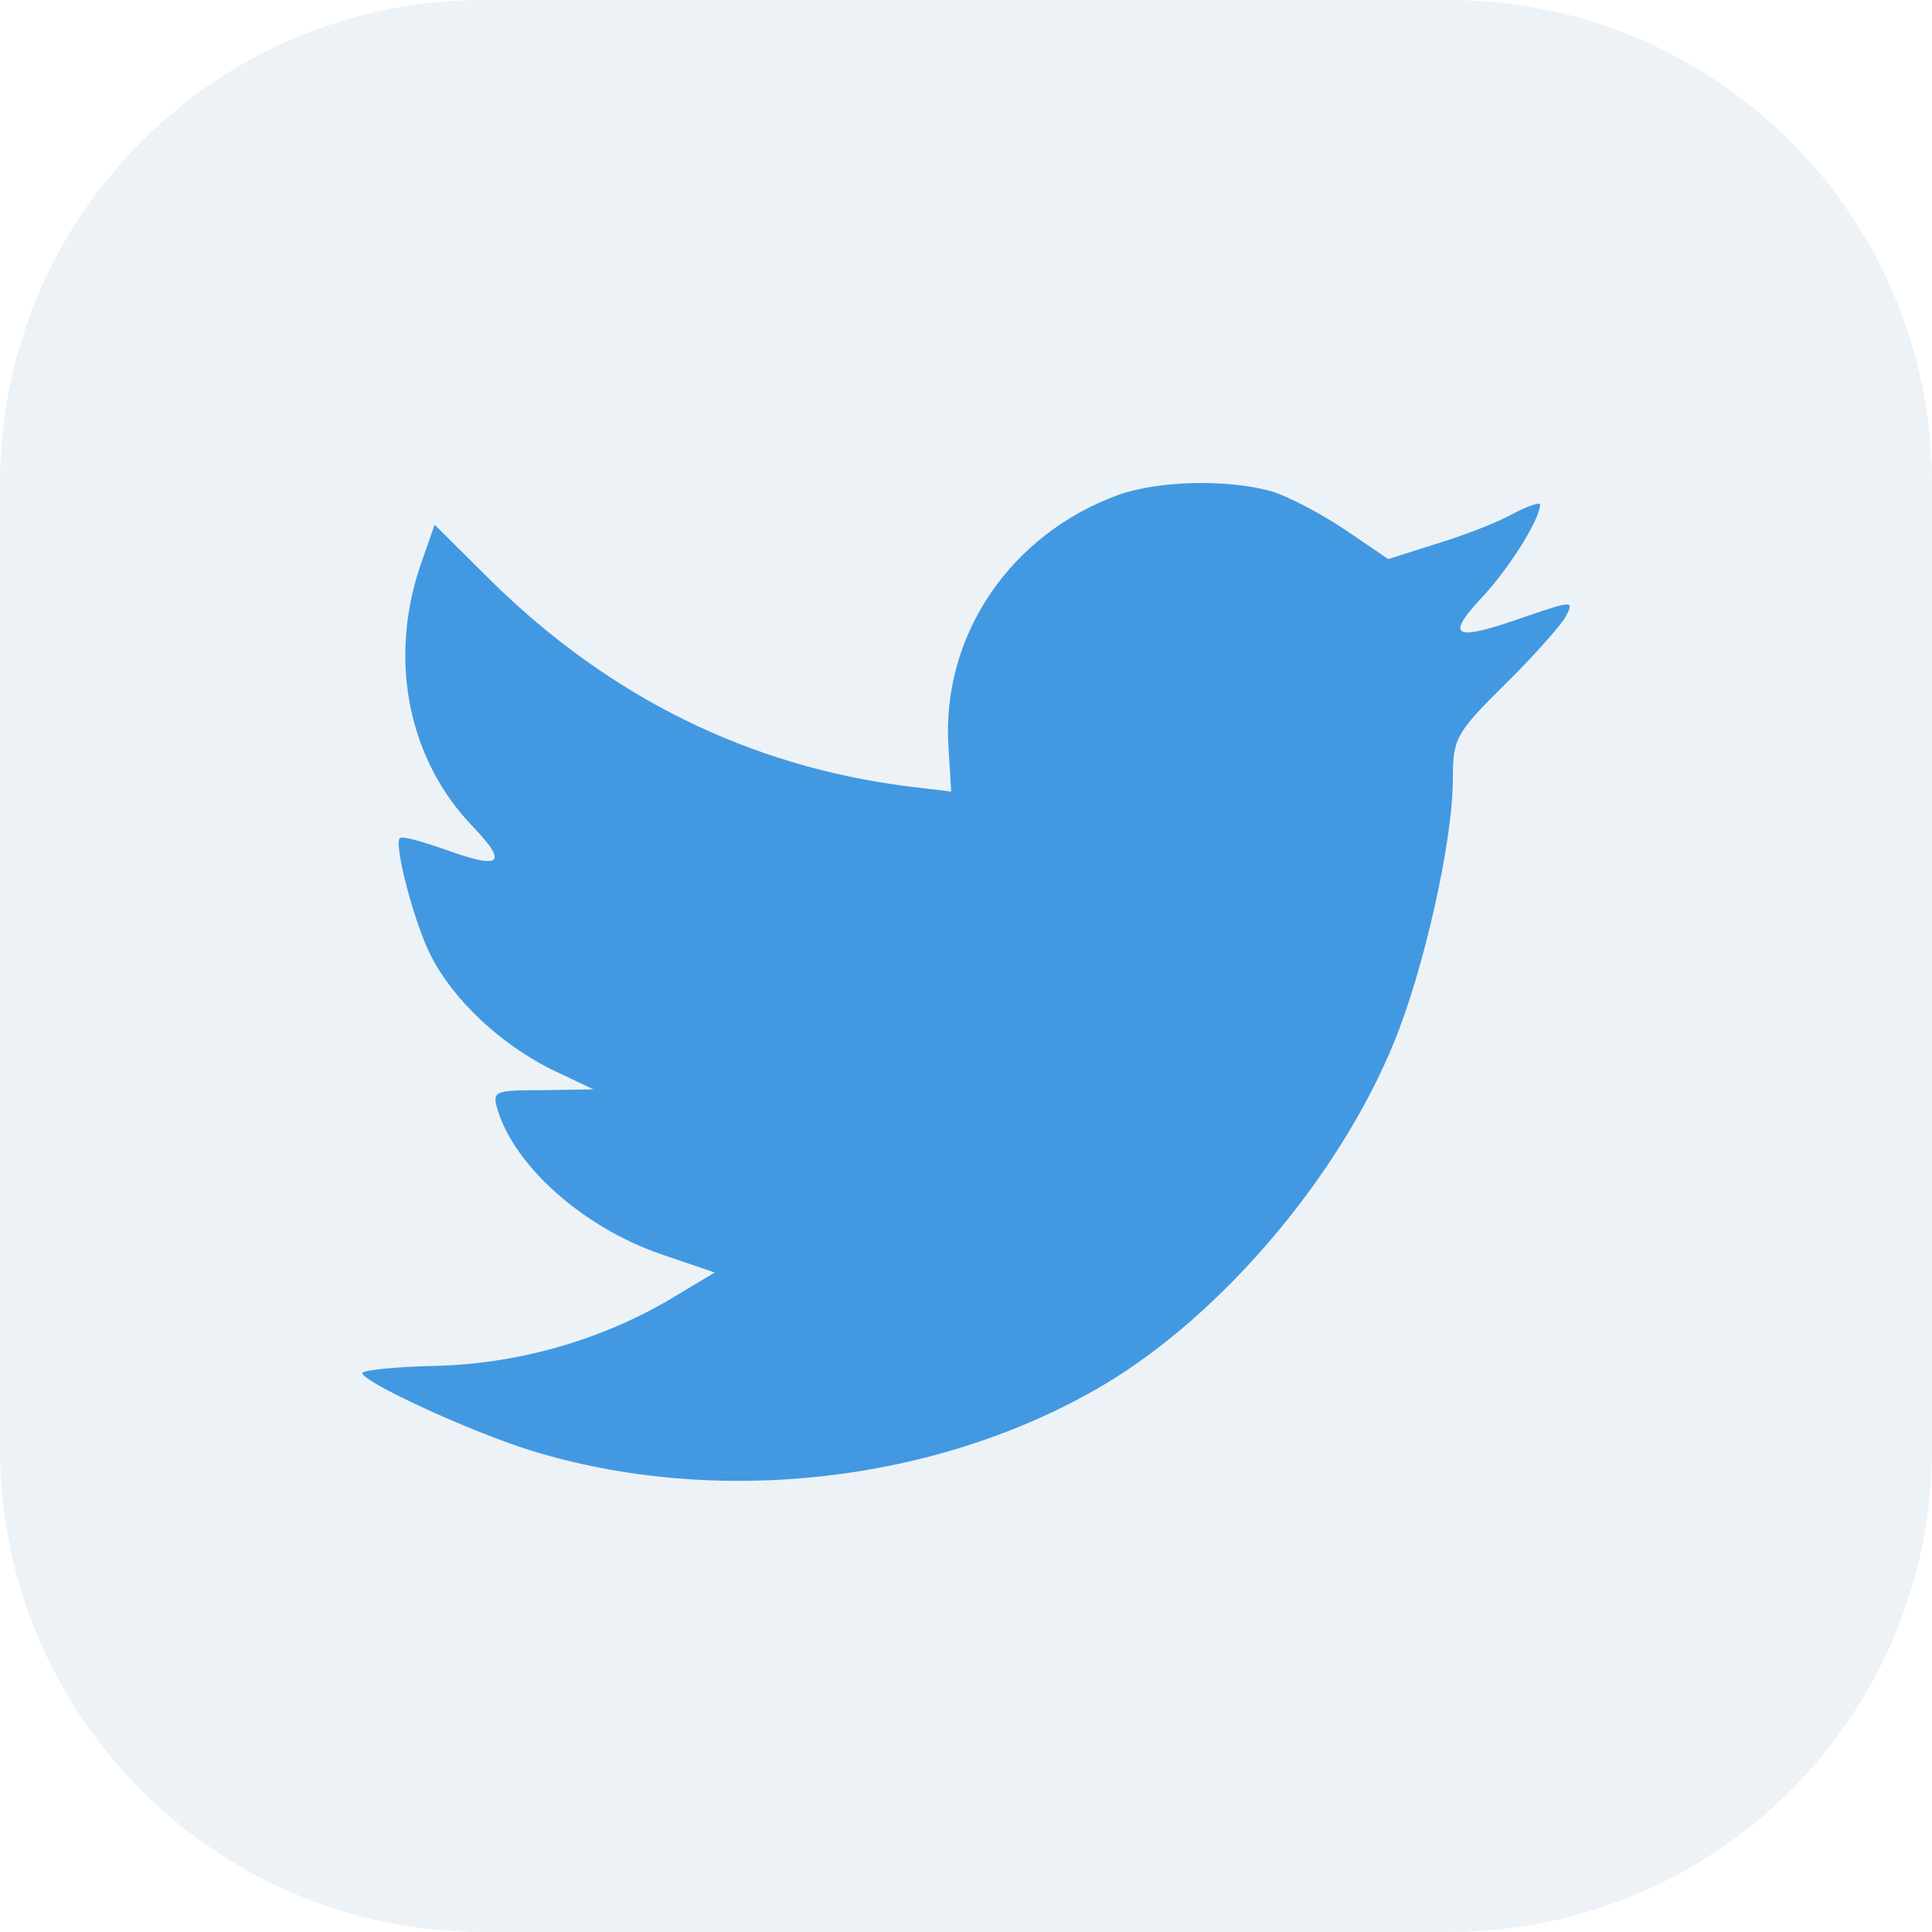
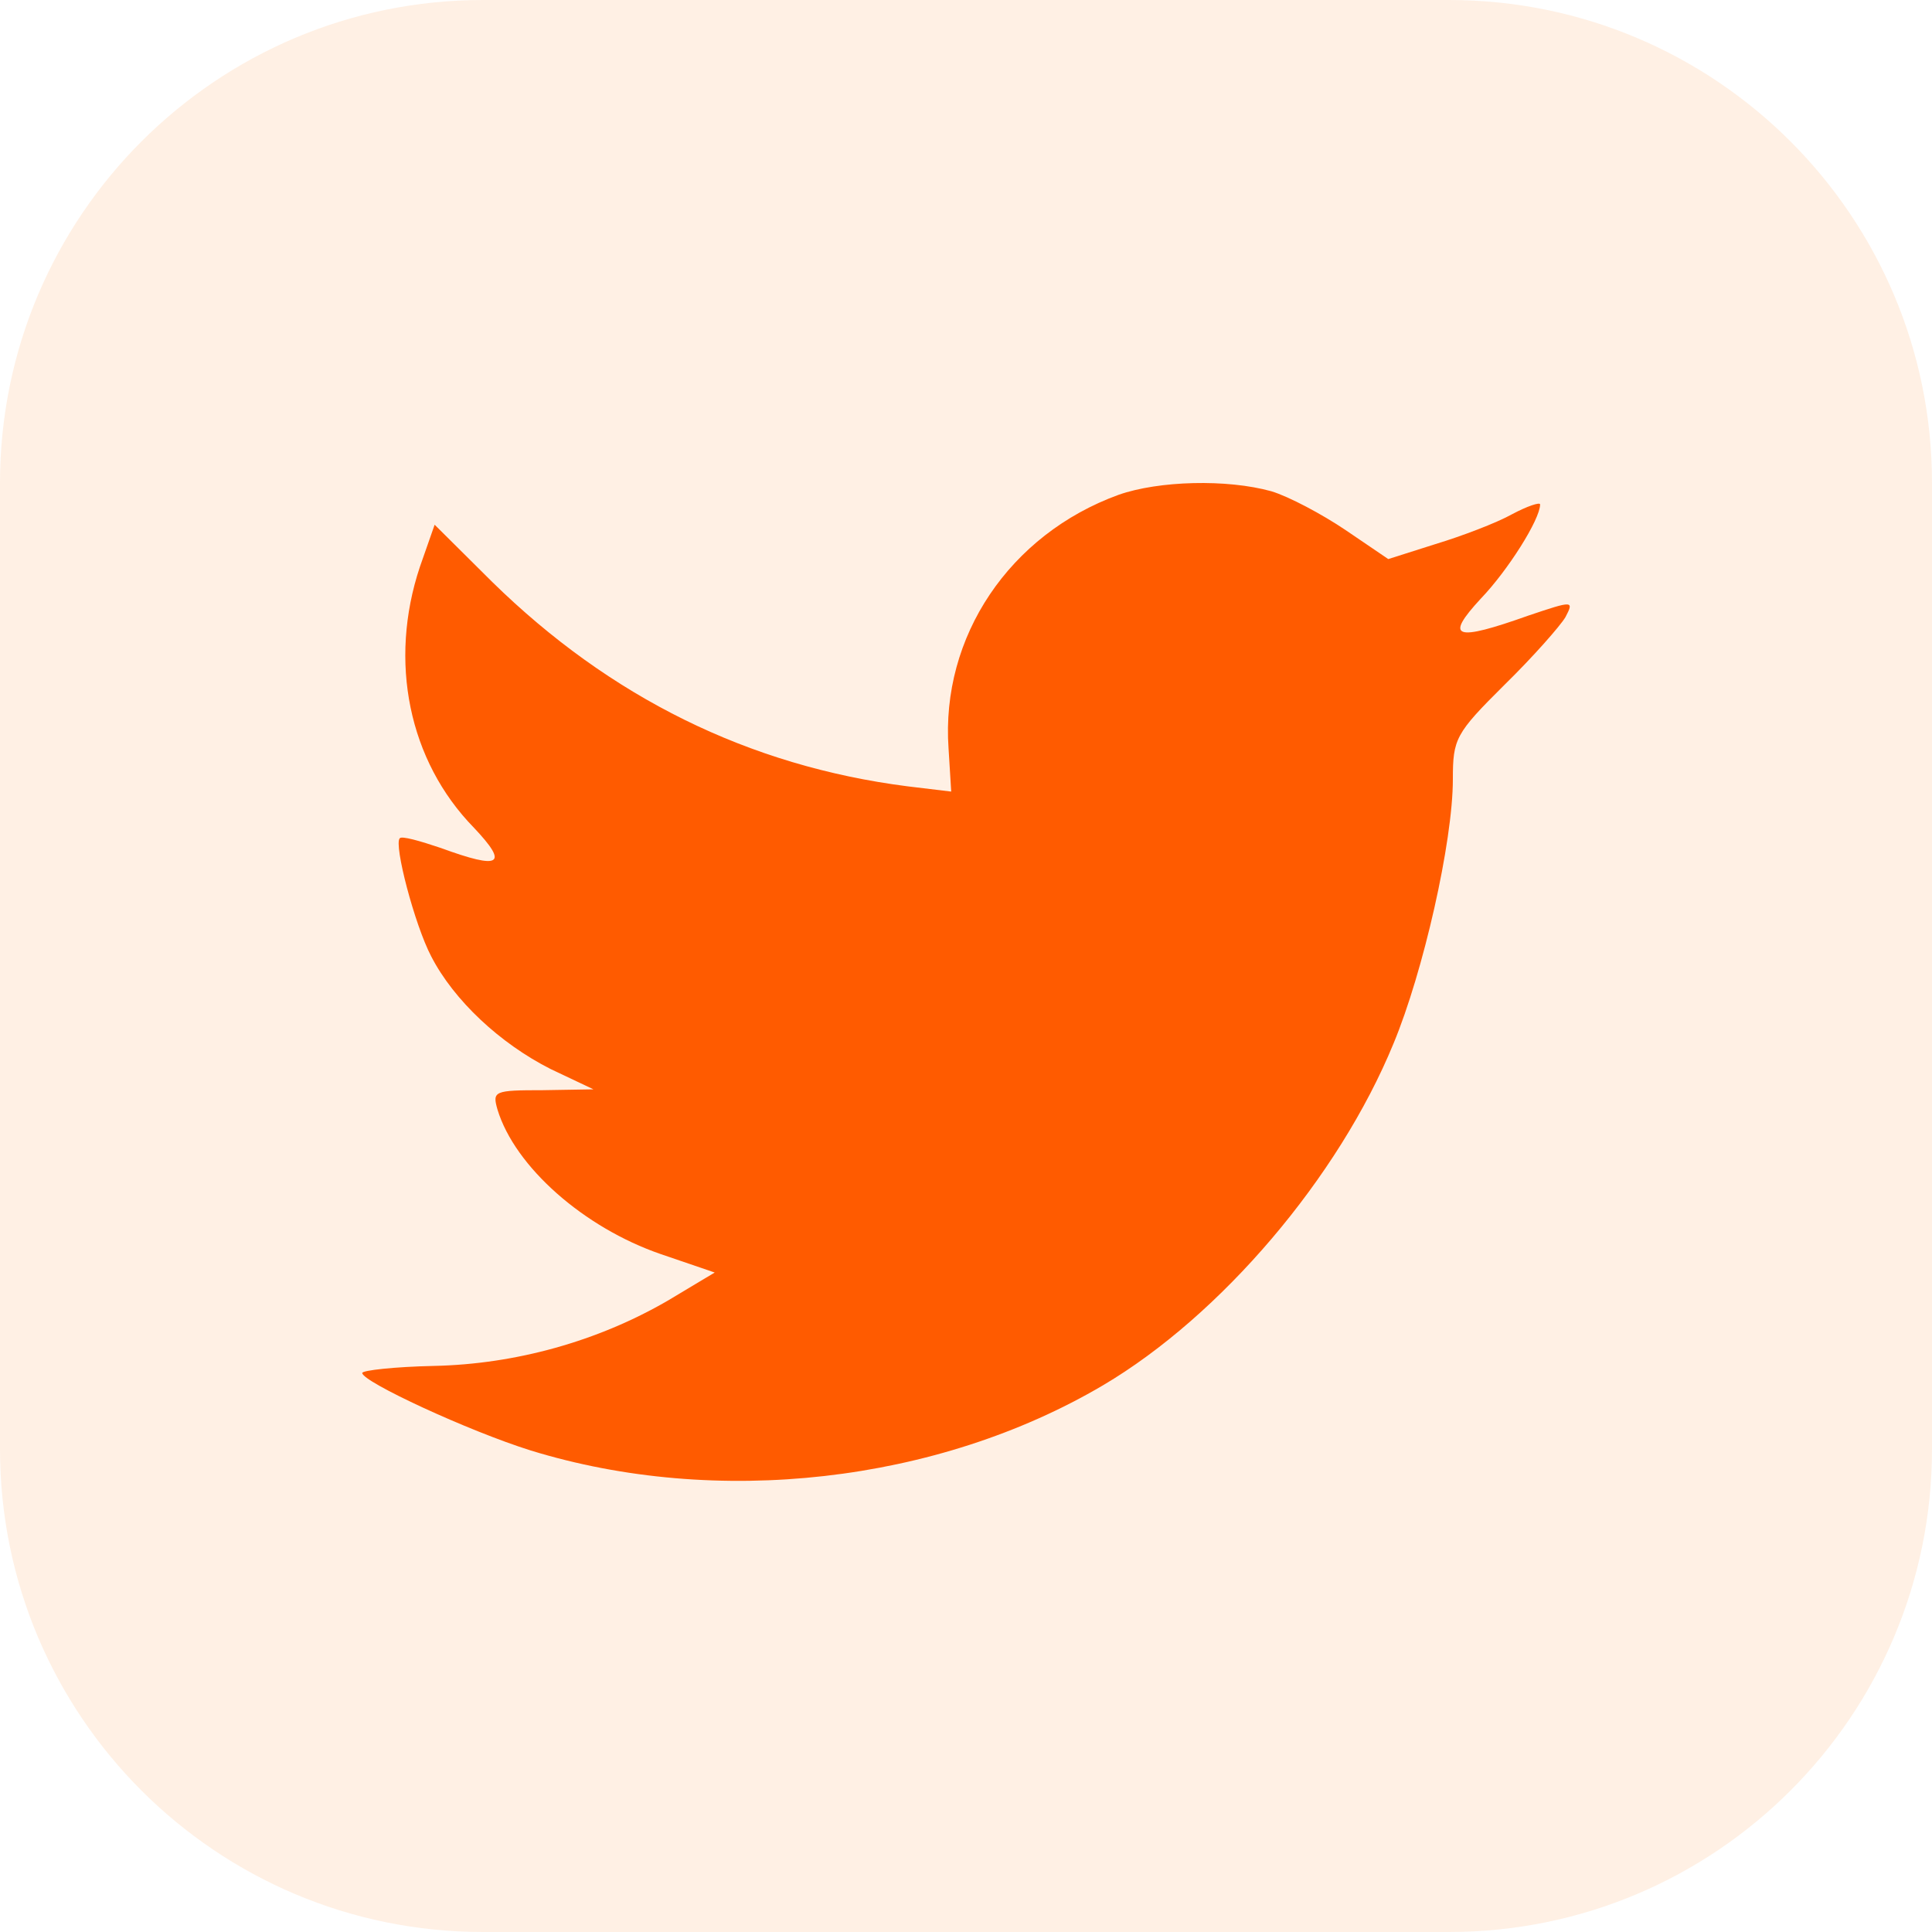
<svg xmlns="http://www.w3.org/2000/svg" width="32" height="32" viewBox="0 0 32 32" fill="none">
-   <rect width="32" height="32" rx="8" fill="#EDF2F7" />
-   <path d="M15.711 12.397L15.755 13.111L15.032 13.024C12.402 12.688 10.104 11.55 8.153 9.639L7.199 8.691L6.954 9.391C6.434 10.952 6.766 12.601 7.85 13.71C8.428 14.322 8.298 14.41 7.301 14.045C6.954 13.928 6.65 13.841 6.621 13.885C6.52 13.987 6.867 15.315 7.142 15.84C7.517 16.569 8.283 17.284 9.121 17.707L9.83 18.043L8.991 18.057C8.182 18.057 8.153 18.072 8.24 18.378C8.529 19.327 9.671 20.333 10.942 20.771L11.838 21.077L11.058 21.544C9.902 22.215 8.543 22.595 7.185 22.624C6.535 22.638 6 22.697 6 22.741C6 22.886 7.763 23.703 8.789 24.024C11.867 24.973 15.523 24.564 18.269 22.945C20.22 21.792 22.171 19.502 23.081 17.284C23.573 16.102 24.064 13.943 24.064 12.907C24.064 12.236 24.107 12.149 24.916 11.346C25.393 10.879 25.841 10.369 25.928 10.223C26.073 9.946 26.058 9.946 25.321 10.194C24.093 10.631 23.919 10.573 24.526 9.916C24.974 9.45 25.509 8.603 25.509 8.355C25.509 8.312 25.292 8.385 25.047 8.516C24.786 8.662 24.208 8.881 23.775 9.012L22.994 9.26L22.286 8.779C21.896 8.516 21.347 8.224 21.058 8.137C20.321 7.932 19.194 7.962 18.529 8.195C16.723 8.851 15.581 10.544 15.711 12.397Z" fill="#4299E1" />
+   <rect width="32" height="32" rx="8" fill="#FF7A001B" />
+   <path d="M15.711 12.397L15.755 13.111L15.032 13.024C12.402 12.688 10.104 11.55 8.153 9.639L7.199 8.691L6.954 9.391C6.434 10.952 6.766 12.601 7.85 13.71C8.428 14.322 8.298 14.41 7.301 14.045C6.954 13.928 6.65 13.841 6.621 13.885C6.52 13.987 6.867 15.315 7.142 15.84C7.517 16.569 8.283 17.284 9.121 17.707L9.83 18.043L8.991 18.057C8.182 18.057 8.153 18.072 8.24 18.378C8.529 19.327 9.671 20.333 10.942 20.771L11.838 21.077L11.058 21.544C9.902 22.215 8.543 22.595 7.185 22.624C6.535 22.638 6 22.697 6 22.741C6 22.886 7.763 23.703 8.789 24.024C11.867 24.973 15.523 24.564 18.269 22.945C20.22 21.792 22.171 19.502 23.081 17.284C23.573 16.102 24.064 13.943 24.064 12.907C24.064 12.236 24.107 12.149 24.916 11.346C25.393 10.879 25.841 10.369 25.928 10.223C26.073 9.946 26.058 9.946 25.321 10.194C24.093 10.631 23.919 10.573 24.526 9.916C24.974 9.45 25.509 8.603 25.509 8.355C25.509 8.312 25.292 8.385 25.047 8.516C24.786 8.662 24.208 8.881 23.775 9.012L22.994 9.26L22.286 8.779C21.896 8.516 21.347 8.224 21.058 8.137C20.321 7.932 19.194 7.962 18.529 8.195C16.723 8.851 15.581 10.544 15.711 12.397Z" fill="#FF5B00" />
</svg>
